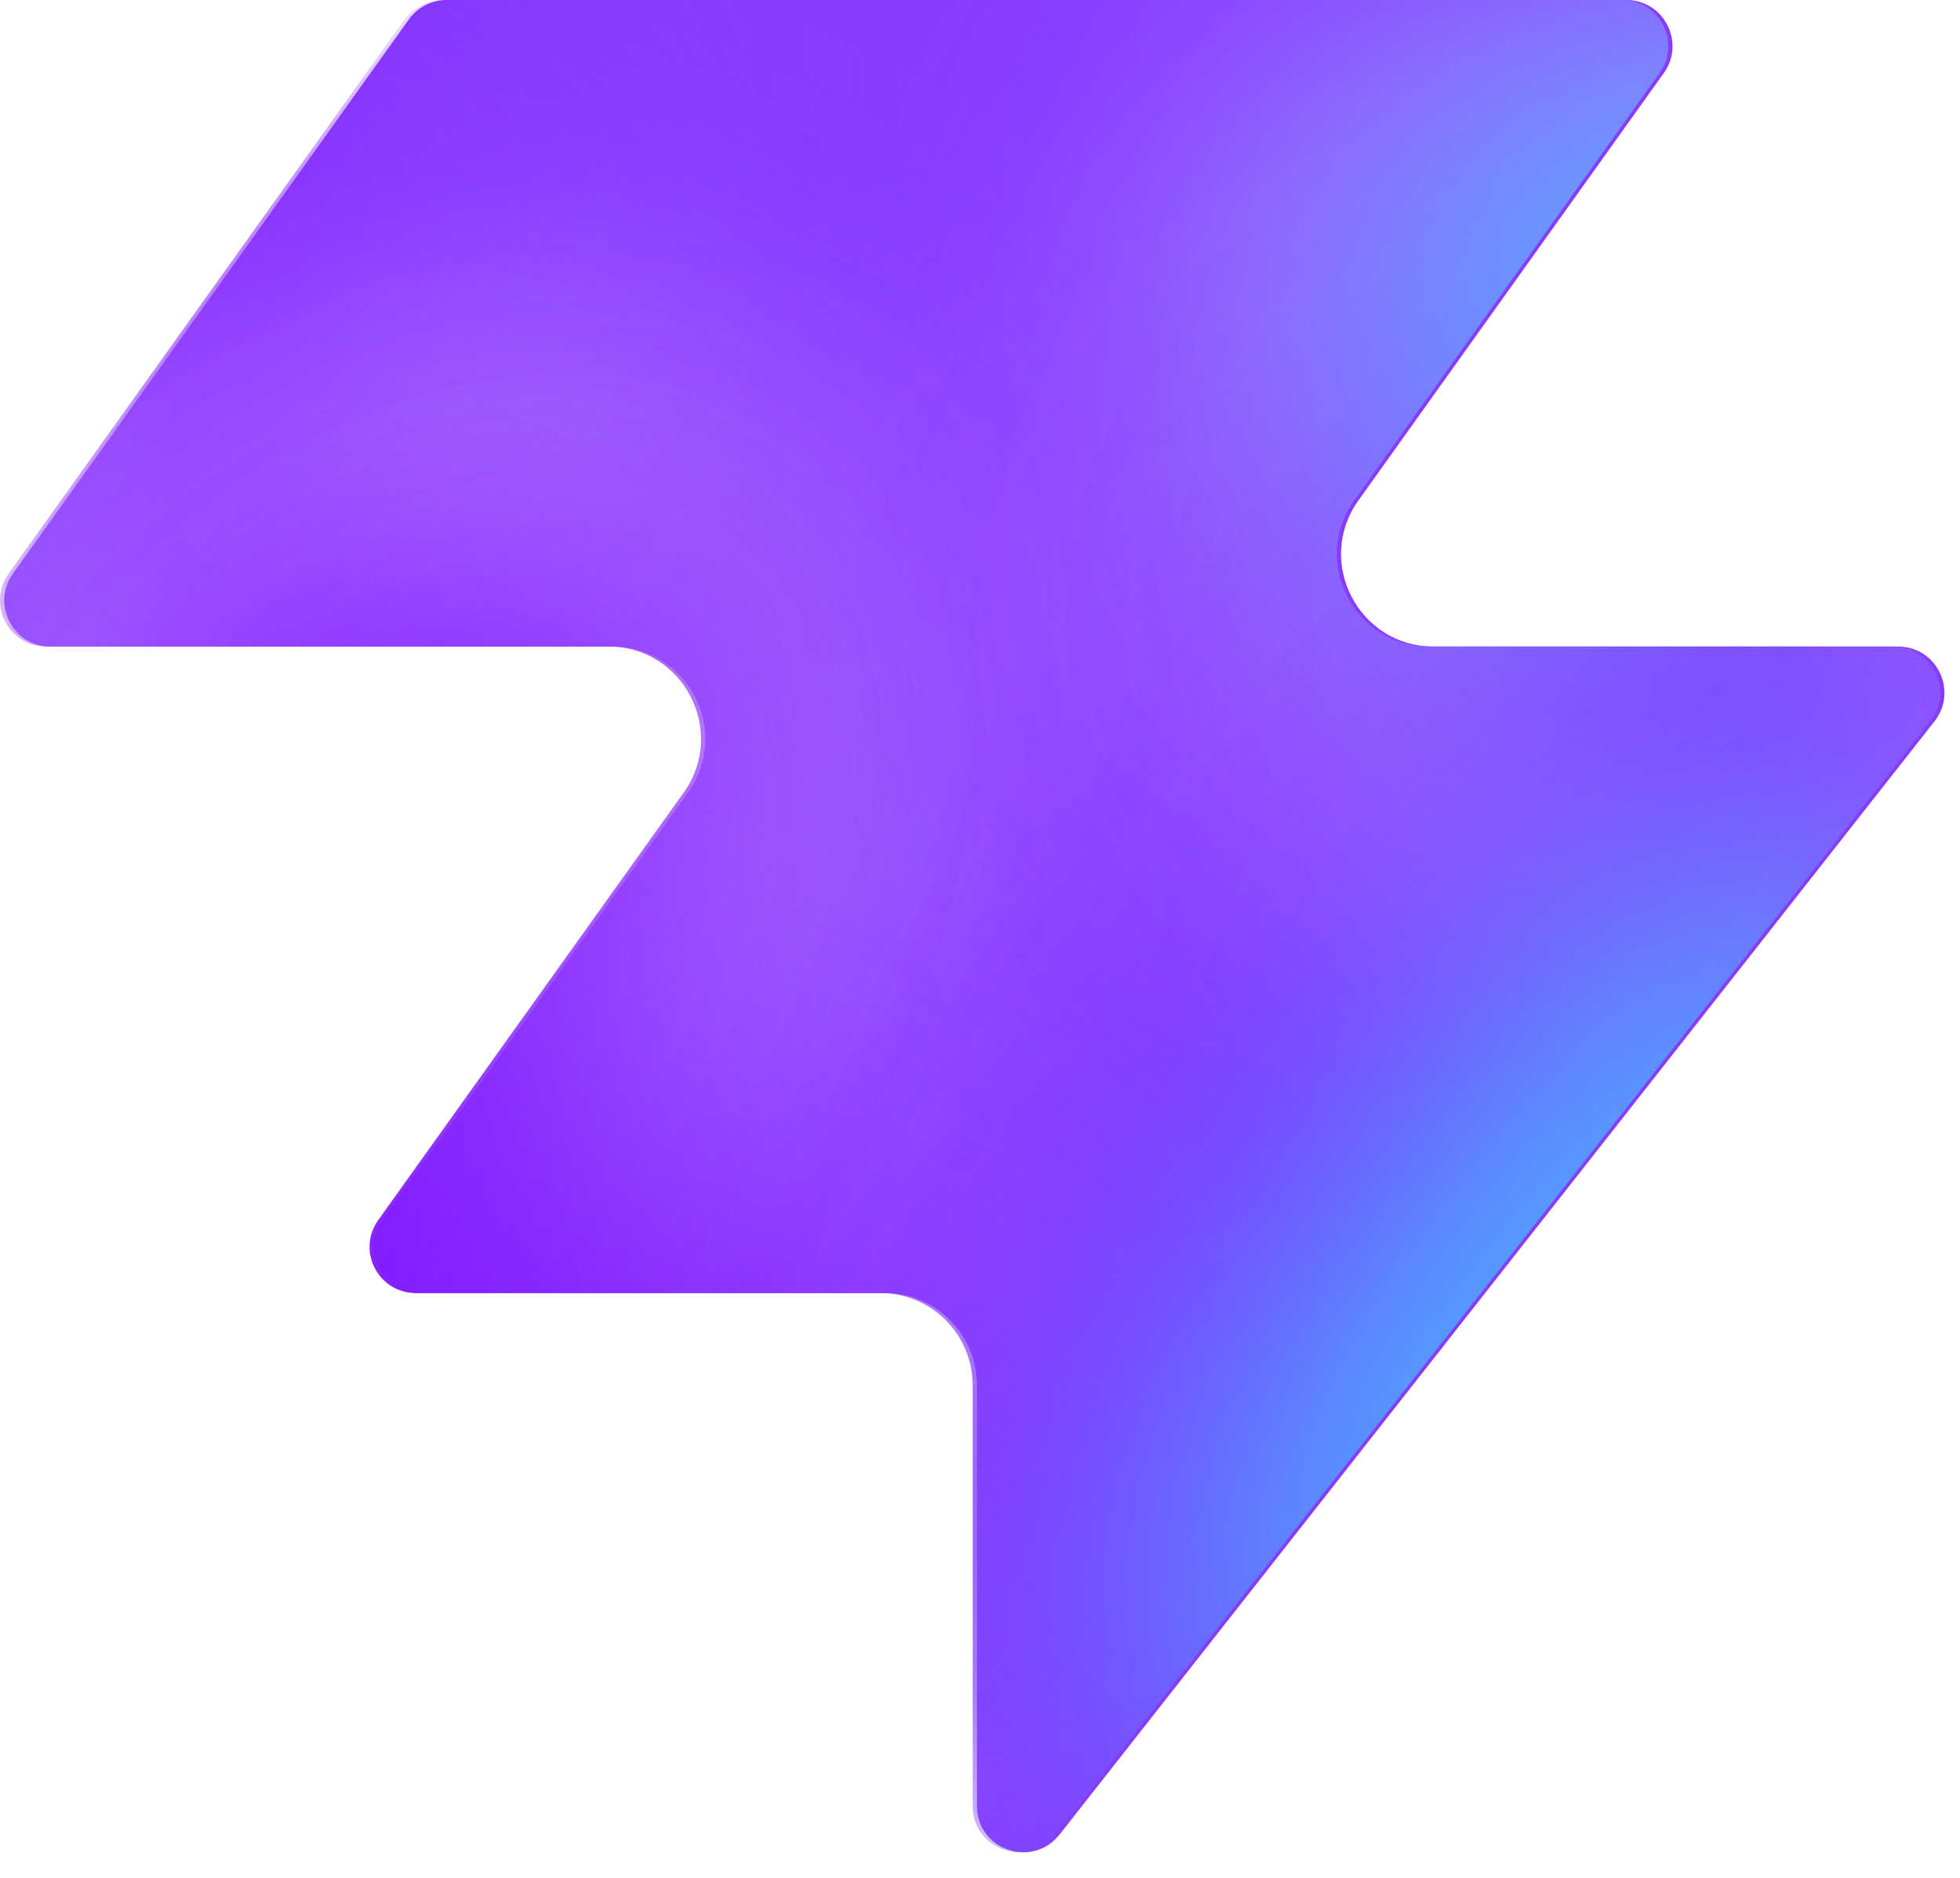
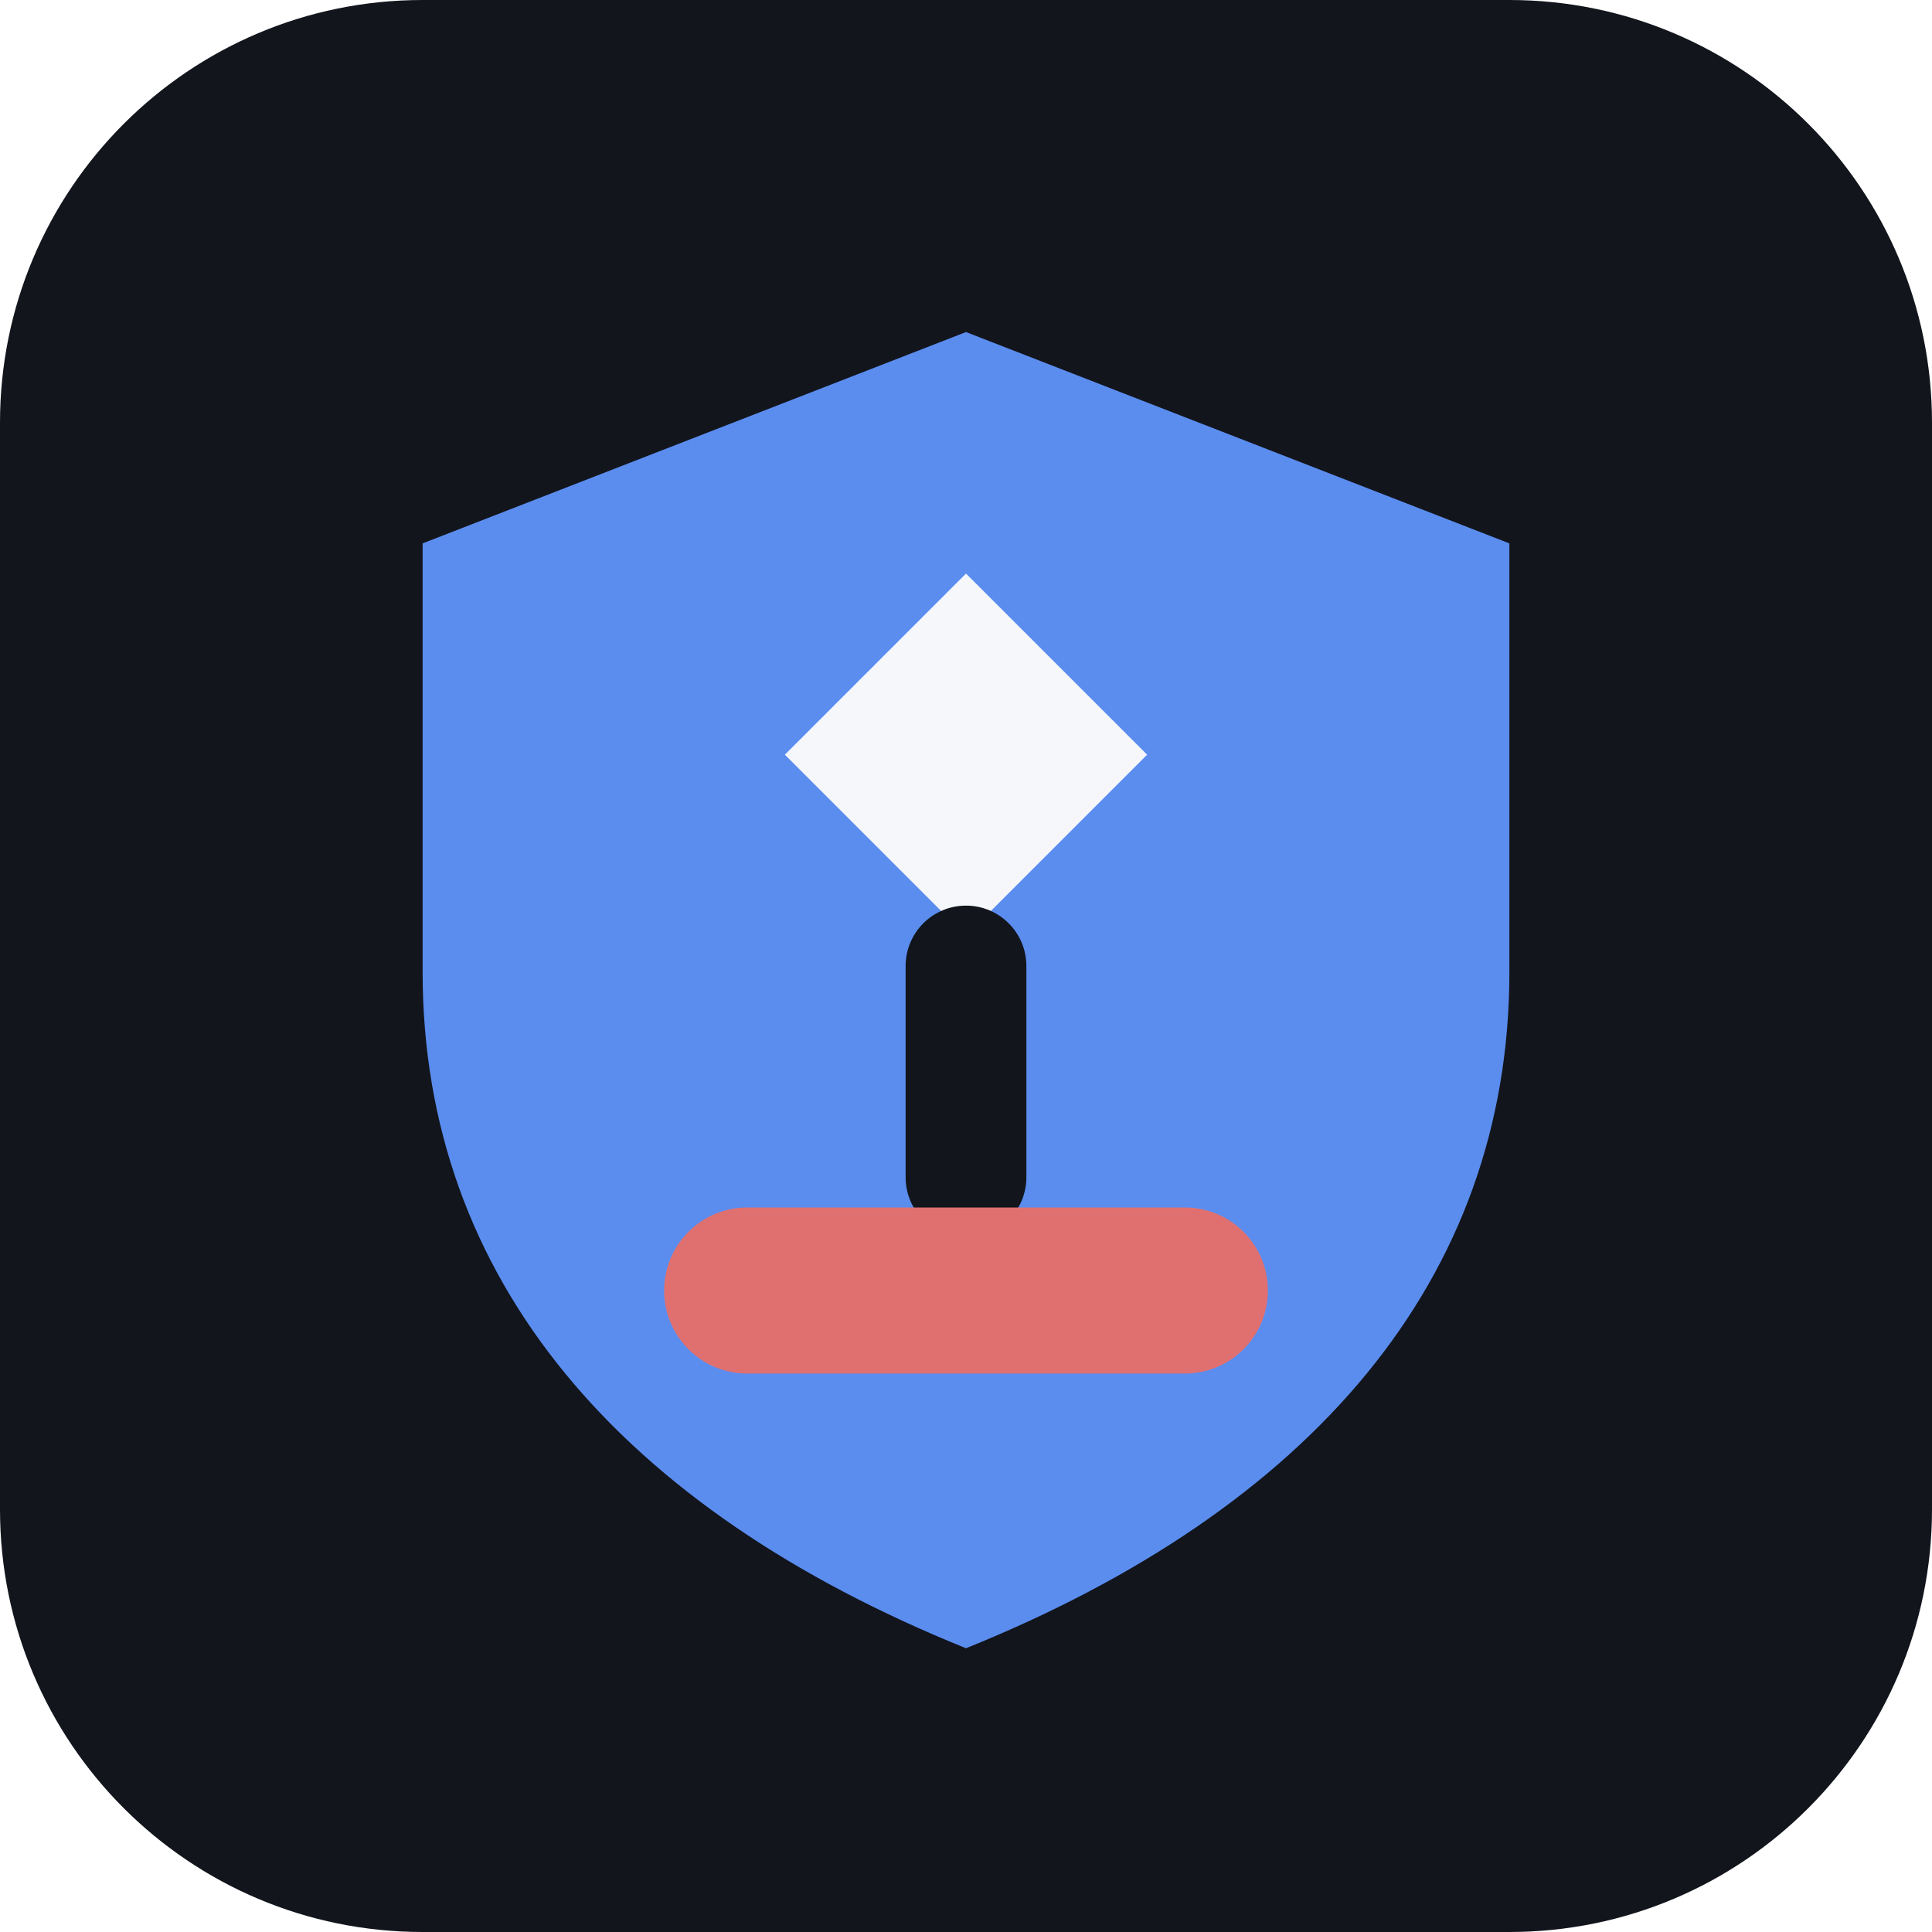
- <svg xmlns="http://www.w3.org/2000/svg" width="48" height="46" fill="none" viewBox="0 0 48 46">
-   <path fill="#863bff" d="M25.946 44.938c-.664.845-2.021.375-2.021-.698V33.937a2.26 2.26 0 0 0-2.262-2.262H10.287c-.92 0-1.456-1.04-.92-1.788l7.48-10.471c1.07-1.497 0-3.578-1.842-3.578H1.237c-.92 0-1.456-1.04-.92-1.788L10.013.474c.214-.297.556-.474.92-.474h28.894c.92 0 1.456 1.04.92 1.788l-7.48 10.471c-1.07 1.498 0 3.579 1.842 3.579h11.377c.943 0 1.473 1.088.89 1.83L25.947 44.94z" style="fill:#863bff;fill:color(display-p3 .525 .23 1);fill-opacity:1" />
-   <mask id="a" width="48" height="46" x="0" y="0" maskUnits="userSpaceOnUse" style="mask-type:alpha">
-     <path fill="#000" d="M25.842 44.938c-.664.844-2.021.375-2.021-.698V33.937a2.26 2.26 0 0 0-2.262-2.262H10.183c-.92 0-1.456-1.04-.92-1.788l7.48-10.471c1.07-1.498 0-3.579-1.842-3.579H1.133c-.92 0-1.456-1.04-.92-1.787L9.91.473c.214-.297.556-.474.92-.474h28.894c.92 0 1.456 1.04.92 1.788l-7.48 10.471c-1.07 1.498 0 3.578 1.842 3.578h11.377c.943 0 1.473 1.088.89 1.832L25.843 44.94z" style="fill:#000;fill-opacity:1" />
-   </mask>
-   <g mask="url(#a)">
-     <g filter="url(#b)">
-       <ellipse cx="5.508" cy="14.704" fill="#ede6ff" rx="5.508" ry="14.704" style="fill:#ede6ff;fill:color(display-p3 .927 .903 1);fill-opacity:1" transform="matrix(.00324 1 1 -.00324 -4.47 31.516)" />
-     </g>
-     <g filter="url(#c)">
-       <ellipse cx="10.399" cy="29.851" fill="#ede6ff" rx="10.399" ry="29.851" style="fill:#ede6ff;fill:color(display-p3 .927 .903 1);fill-opacity:1" transform="matrix(.00324 1 1 -.00324 -39.328 7.883)" />
-     </g>
-     <g filter="url(#d)">
-       <ellipse cx="5.508" cy="30.487" fill="#7e14ff" rx="5.508" ry="30.487" style="fill:#7e14ff;fill:color(display-p3 .492 .077 1);fill-opacity:1" transform="rotate(89.814 -25.913 -14.639)scale(1 -1)" />
-     </g>
-     <g filter="url(#e)">
-       <ellipse cx="5.508" cy="30.599" fill="#7e14ff" rx="5.508" ry="30.599" style="fill:#7e14ff;fill:color(display-p3 .492 .077 1);fill-opacity:1" transform="rotate(89.814 -32.644 -3.334)scale(1 -1)" />
-     </g>
-     <g filter="url(#f)">
-       <ellipse cx="5.508" cy="30.599" fill="#7e14ff" rx="5.508" ry="30.599" style="fill:#7e14ff;fill:color(display-p3 .492 .077 1);fill-opacity:1" transform="matrix(.00324 1 1 -.00324 -34.34 30.47)" />
-     </g>
-     <g filter="url(#g)">
-       <ellipse cx="14.072" cy="22.078" fill="#ede6ff" rx="14.072" ry="22.078" style="fill:#ede6ff;fill:color(display-p3 .927 .903 1);fill-opacity:1" transform="rotate(93.35 24.506 48.493)scale(-1 1)" />
-     </g>
-     <g filter="url(#h)">
-       <ellipse cx="3.47" cy="21.501" fill="#7e14ff" rx="3.47" ry="21.501" style="fill:#7e14ff;fill:color(display-p3 .492 .077 1);fill-opacity:1" transform="rotate(89.009 28.708 47.59)scale(-1 1)" />
-     </g>
-     <g filter="url(#i)">
-       <ellipse cx="3.47" cy="21.501" fill="#7e14ff" rx="3.47" ry="21.501" style="fill:#7e14ff;fill:color(display-p3 .492 .077 1);fill-opacity:1" transform="rotate(89.009 28.708 47.59)scale(-1 1)" />
-     </g>
-     <g filter="url(#j)">
-       <ellipse cx=".387" cy="8.972" fill="#7e14ff" rx="4.407" ry="29.108" style="fill:#7e14ff;fill:color(display-p3 .492 .077 1);fill-opacity:1" transform="rotate(39.51 .387 8.972)" />
-     </g>
-     <g filter="url(#k)">
-       <ellipse cx="47.523" cy="-6.092" fill="#7e14ff" rx="4.407" ry="29.108" style="fill:#7e14ff;fill:color(display-p3 .492 .077 1);fill-opacity:1" transform="rotate(37.892 47.523 -6.092)" />
-     </g>
-     <g filter="url(#l)">
-       <ellipse cx="41.412" cy="6.333" fill="#47bfff" rx="5.971" ry="9.665" style="fill:#47bfff;fill:color(display-p3 .28 .748 1);fill-opacity:1" transform="rotate(37.892 41.412 6.333)" />
-     </g>
-     <g filter="url(#m)">
-       <ellipse cx="-1.879" cy="38.332" fill="#7e14ff" rx="4.407" ry="29.108" style="fill:#7e14ff;fill:color(display-p3 .492 .077 1);fill-opacity:1" transform="rotate(37.892 -1.88 38.332)" />
-     </g>
-     <g filter="url(#n)">
-       <ellipse cx="-1.879" cy="38.332" fill="#7e14ff" rx="4.407" ry="29.108" style="fill:#7e14ff;fill:color(display-p3 .492 .077 1);fill-opacity:1" transform="rotate(37.892 -1.88 38.332)" />
-     </g>
-     <g filter="url(#o)">
-       <ellipse cx="35.651" cy="29.907" fill="#7e14ff" rx="4.407" ry="29.108" style="fill:#7e14ff;fill:color(display-p3 .492 .077 1);fill-opacity:1" transform="rotate(37.892 35.651 29.907)" />
-     </g>
-     <g filter="url(#p)">
-       <ellipse cx="38.418" cy="32.4" fill="#47bfff" rx="5.971" ry="15.297" style="fill:#47bfff;fill:color(display-p3 .28 .748 1);fill-opacity:1" transform="rotate(37.892 38.418 32.4)" />
-     </g>
-   </g>
-   <defs>
-     <filter id="b" width="60.045" height="41.654" x="-19.77" y="16.149" color-interpolation-filters="sRGB" filterUnits="userSpaceOnUse">
-       <feFlood flood-opacity="0" result="BackgroundImageFix" />
-       <feBlend in="SourceGraphic" in2="BackgroundImageFix" result="shape" />
-       <feGaussianBlur result="effect1_foregroundBlur_2002_17158" stdDeviation="7.659" />
-     </filter>
-     <filter id="c" width="90.34" height="51.437" x="-54.613" y="-7.533" color-interpolation-filters="sRGB" filterUnits="userSpaceOnUse">
-       <feFlood flood-opacity="0" result="BackgroundImageFix" />
-       <feBlend in="SourceGraphic" in2="BackgroundImageFix" result="shape" />
-       <feGaussianBlur result="effect1_foregroundBlur_2002_17158" stdDeviation="7.659" />
-     </filter>
-     <filter id="d" width="79.355" height="29.4" x="-49.64" y="2.03" color-interpolation-filters="sRGB" filterUnits="userSpaceOnUse">
-       <feFlood flood-opacity="0" result="BackgroundImageFix" />
-       <feBlend in="SourceGraphic" in2="BackgroundImageFix" result="shape" />
-       <feGaussianBlur result="effect1_foregroundBlur_2002_17158" stdDeviation="4.596" />
-     </filter>
-     <filter id="e" width="79.579" height="29.4" x="-45.045" y="20.029" color-interpolation-filters="sRGB" filterUnits="userSpaceOnUse">
-       <feFlood flood-opacity="0" result="BackgroundImageFix" />
-       <feBlend in="SourceGraphic" in2="BackgroundImageFix" result="shape" />
-       <feGaussianBlur result="effect1_foregroundBlur_2002_17158" stdDeviation="4.596" />
-     </filter>
-     <filter id="f" width="79.579" height="29.4" x="-43.513" y="21.178" color-interpolation-filters="sRGB" filterUnits="userSpaceOnUse">
-       <feFlood flood-opacity="0" result="BackgroundImageFix" />
-       <feBlend in="SourceGraphic" in2="BackgroundImageFix" result="shape" />
-       <feGaussianBlur result="effect1_foregroundBlur_2002_17158" stdDeviation="4.596" />
-     </filter>
-     <filter id="g" width="74.749" height="58.852" x="15.756" y="-17.901" color-interpolation-filters="sRGB" filterUnits="userSpaceOnUse">
-       <feFlood flood-opacity="0" result="BackgroundImageFix" />
-       <feBlend in="SourceGraphic" in2="BackgroundImageFix" result="shape" />
-       <feGaussianBlur result="effect1_foregroundBlur_2002_17158" stdDeviation="7.659" />
-     </filter>
-     <filter id="h" width="61.377" height="25.362" x="23.548" y="2.284" color-interpolation-filters="sRGB" filterUnits="userSpaceOnUse">
-       <feFlood flood-opacity="0" result="BackgroundImageFix" />
-       <feBlend in="SourceGraphic" in2="BackgroundImageFix" result="shape" />
-       <feGaussianBlur result="effect1_foregroundBlur_2002_17158" stdDeviation="4.596" />
-     </filter>
-     <filter id="i" width="61.377" height="25.362" x="23.548" y="2.284" color-interpolation-filters="sRGB" filterUnits="userSpaceOnUse">
-       <feFlood flood-opacity="0" result="BackgroundImageFix" />
-       <feBlend in="SourceGraphic" in2="BackgroundImageFix" result="shape" />
-       <feGaussianBlur result="effect1_foregroundBlur_2002_17158" stdDeviation="4.596" />
-     </filter>
-     <filter id="j" width="56.045" height="63.649" x="-27.636" y="-22.853" color-interpolation-filters="sRGB" filterUnits="userSpaceOnUse">
-       <feFlood flood-opacity="0" result="BackgroundImageFix" />
-       <feBlend in="SourceGraphic" in2="BackgroundImageFix" result="shape" />
-       <feGaussianBlur result="effect1_foregroundBlur_2002_17158" stdDeviation="4.596" />
-     </filter>
-     <filter id="k" width="54.814" height="64.646" x="20.116" y="-38.415" color-interpolation-filters="sRGB" filterUnits="userSpaceOnUse">
-       <feFlood flood-opacity="0" result="BackgroundImageFix" />
-       <feBlend in="SourceGraphic" in2="BackgroundImageFix" result="shape" />
-       <feGaussianBlur result="effect1_foregroundBlur_2002_17158" stdDeviation="4.596" />
-     </filter>
-     <filter id="l" width="33.541" height="35.313" x="24.641" y="-11.323" color-interpolation-filters="sRGB" filterUnits="userSpaceOnUse">
-       <feFlood flood-opacity="0" result="BackgroundImageFix" />
-       <feBlend in="SourceGraphic" in2="BackgroundImageFix" result="shape" />
-       <feGaussianBlur result="effect1_foregroundBlur_2002_17158" stdDeviation="4.596" />
-     </filter>
-     <filter id="m" width="54.814" height="64.646" x="-29.286" y="6.009" color-interpolation-filters="sRGB" filterUnits="userSpaceOnUse">
-       <feFlood flood-opacity="0" result="BackgroundImageFix" />
-       <feBlend in="SourceGraphic" in2="BackgroundImageFix" result="shape" />
-       <feGaussianBlur result="effect1_foregroundBlur_2002_17158" stdDeviation="4.596" />
-     </filter>
-     <filter id="n" width="54.814" height="64.646" x="-29.286" y="6.009" color-interpolation-filters="sRGB" filterUnits="userSpaceOnUse">
-       <feFlood flood-opacity="0" result="BackgroundImageFix" />
-       <feBlend in="SourceGraphic" in2="BackgroundImageFix" result="shape" />
-       <feGaussianBlur result="effect1_foregroundBlur_2002_17158" stdDeviation="4.596" />
-     </filter>
-     <filter id="o" width="54.814" height="64.646" x="8.244" y="-2.416" color-interpolation-filters="sRGB" filterUnits="userSpaceOnUse">
-       <feFlood flood-opacity="0" result="BackgroundImageFix" />
-       <feBlend in="SourceGraphic" in2="BackgroundImageFix" result="shape" />
-       <feGaussianBlur result="effect1_foregroundBlur_2002_17158" stdDeviation="4.596" />
-     </filter>
-     <filter id="p" width="39.409" height="43.623" x="18.713" y="10.588" color-interpolation-filters="sRGB" filterUnits="userSpaceOnUse">
-       <feFlood flood-opacity="0" result="BackgroundImageFix" />
-       <feBlend in="SourceGraphic" in2="BackgroundImageFix" result="shape" />
-       <feGaussianBlur result="effect1_foregroundBlur_2002_17158" stdDeviation="4.596" />
-     </filter>
-   </defs>
+ <svg xmlns="http://www.w3.org/2000/svg" width="32" height="32" viewBox="0 0 32 32">
+   <rect width="32" height="32" rx="7" fill="#12151c" />
+   <path fill="#5b8def" d="M16 5.5 25 9v7.1c0 5.1-3.3 8.9-9 11.2-5.7-2.3-9-6.1-9-11.2V9Z" />
+   <path fill="#f5f7fa" d="m16 9.5 3 3-3 3-3-3Z" />
+   <rect width="2" height="5.5" x="15" y="15" fill="#12151c" rx="1" />
+   <rect width="10" height="2.75" x="11" y="20" fill="#e07070" rx="1.375" />
</svg>
